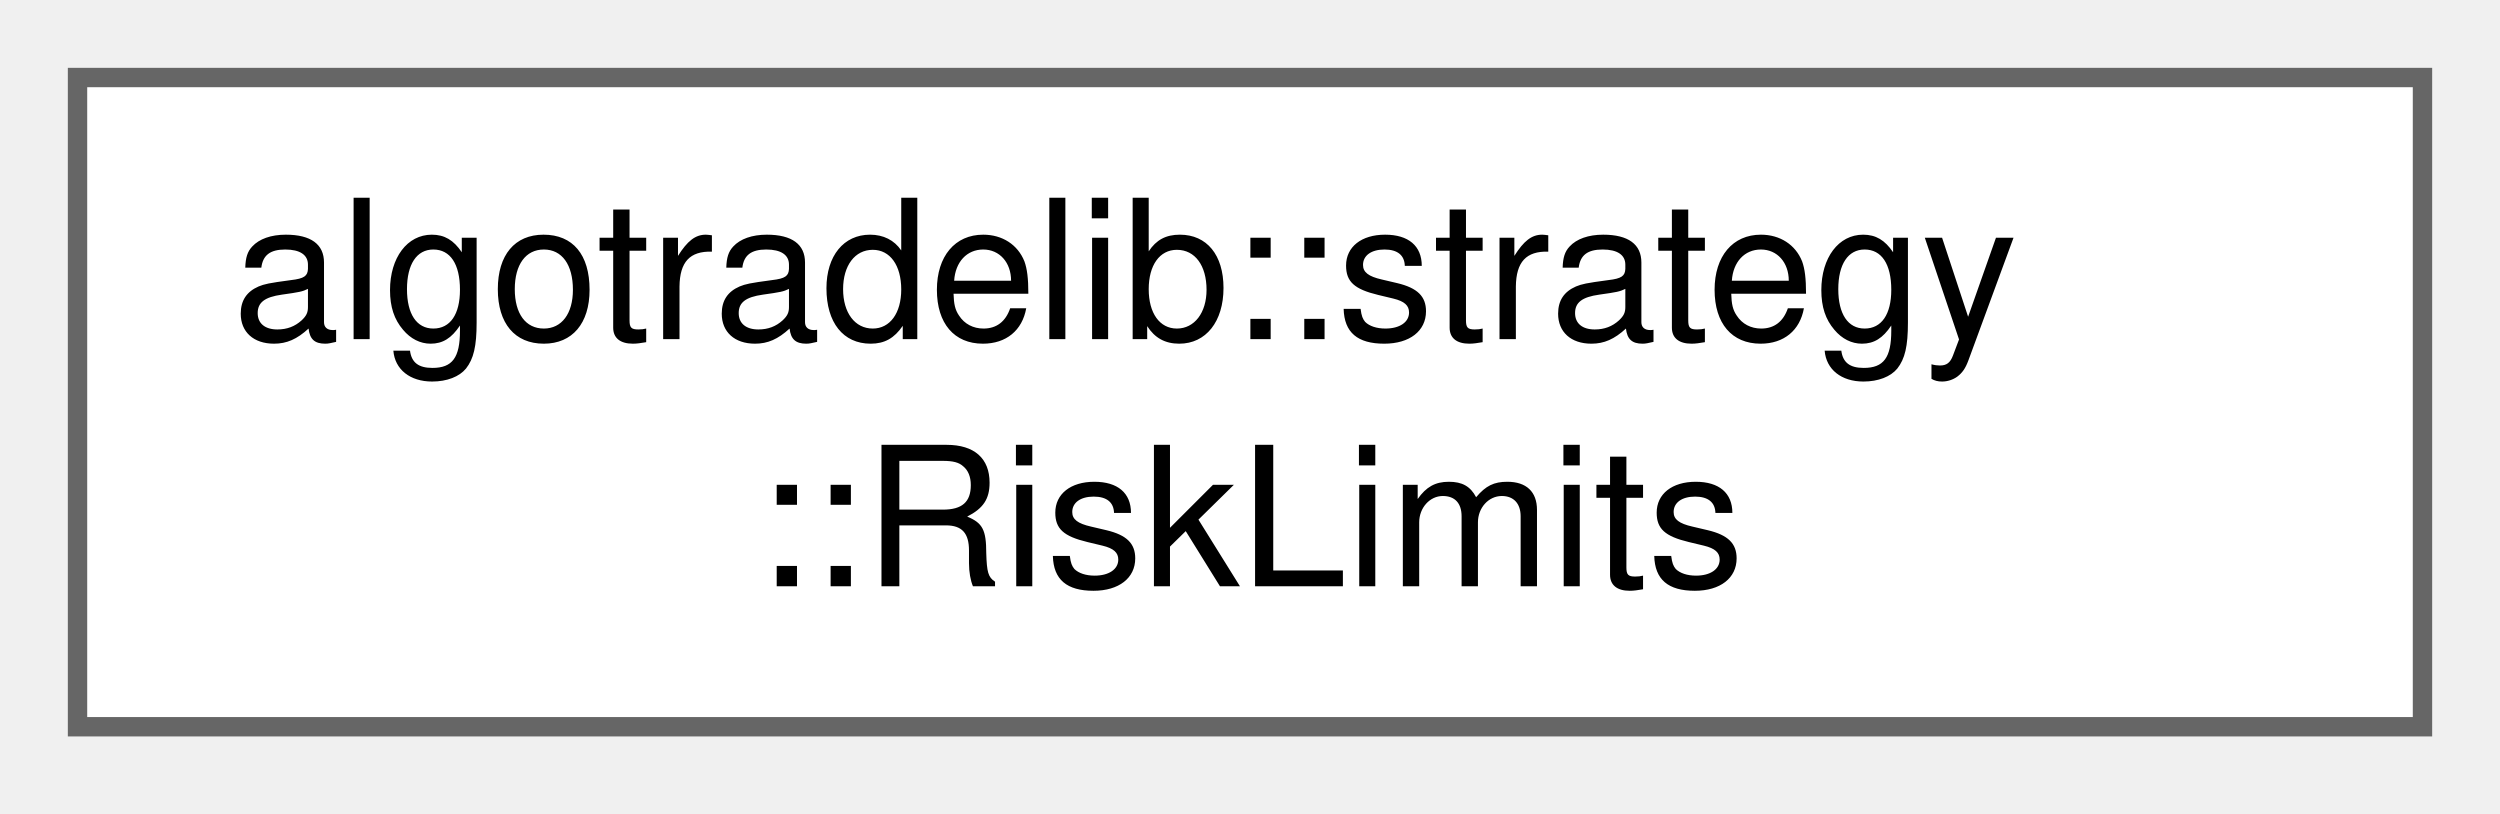
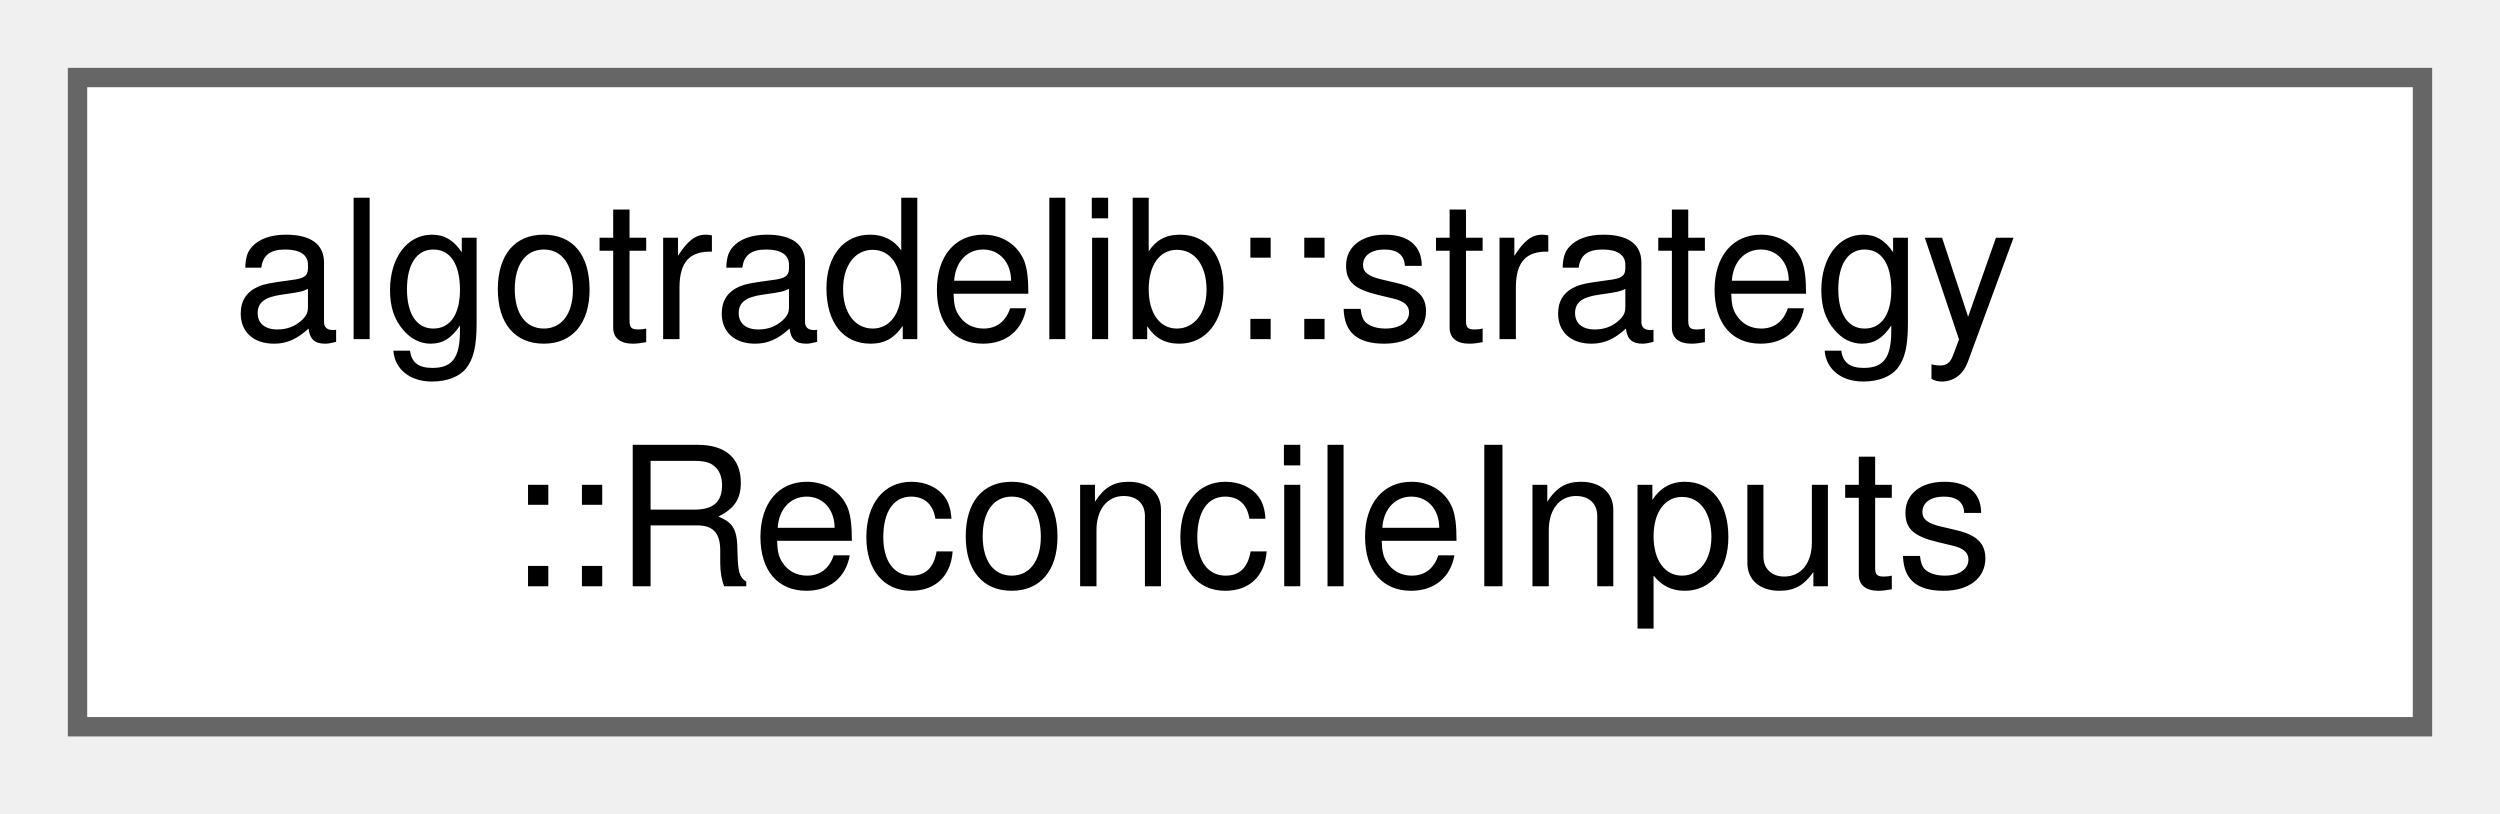
<svg xmlns="http://www.w3.org/2000/svg" xmlns:xlink="http://www.w3.org/1999/xlink" width="129pt" height="42pt" viewBox="0.00 0.00 129.00 42.00">
  <g id="graph0" class="graph" transform="scale(1 1) rotate(0) translate(4 37.5)">
    <g id="Node000000" class="node">
      <g id="a_Node000000">
-         <a xlink:href="structalgotradelib_1_1strategy_1_1RiskLimits.html" target="_top" xlink:title="The limits the operator sets for RiskGuard.">
+         <a xlink:href="structalgotradelib_1_1strategy_1_1ReconcileInputs.html" target="_top" xlink:title="What reconciliation needs besides the intent and the portfolio; the runner fills it in.">
          <polygon fill="white" stroke="#666666" points="121,-33.5 0,-33.5 0,0 121,0 121,-33.5" />
          <text xml:space="preserve" text-anchor="start" x="8" y="-20" font-family="Helvetica,sans-Serif" font-size="10.00">algotradelib::strategy</text>
-           <text xml:space="preserve" text-anchor="middle" x="60.5" y="-7.25" font-family="Helvetica,sans-Serif" font-size="10.00">::RiskLimits</text>
+           <text xml:space="preserve" text-anchor="middle" x="60.5" y="-7.25" font-family="Helvetica,sans-Serif" font-size="10.00">::ReconcileInputs</text>
        </a>
      </g>
    </g>
  </g>
</svg>
